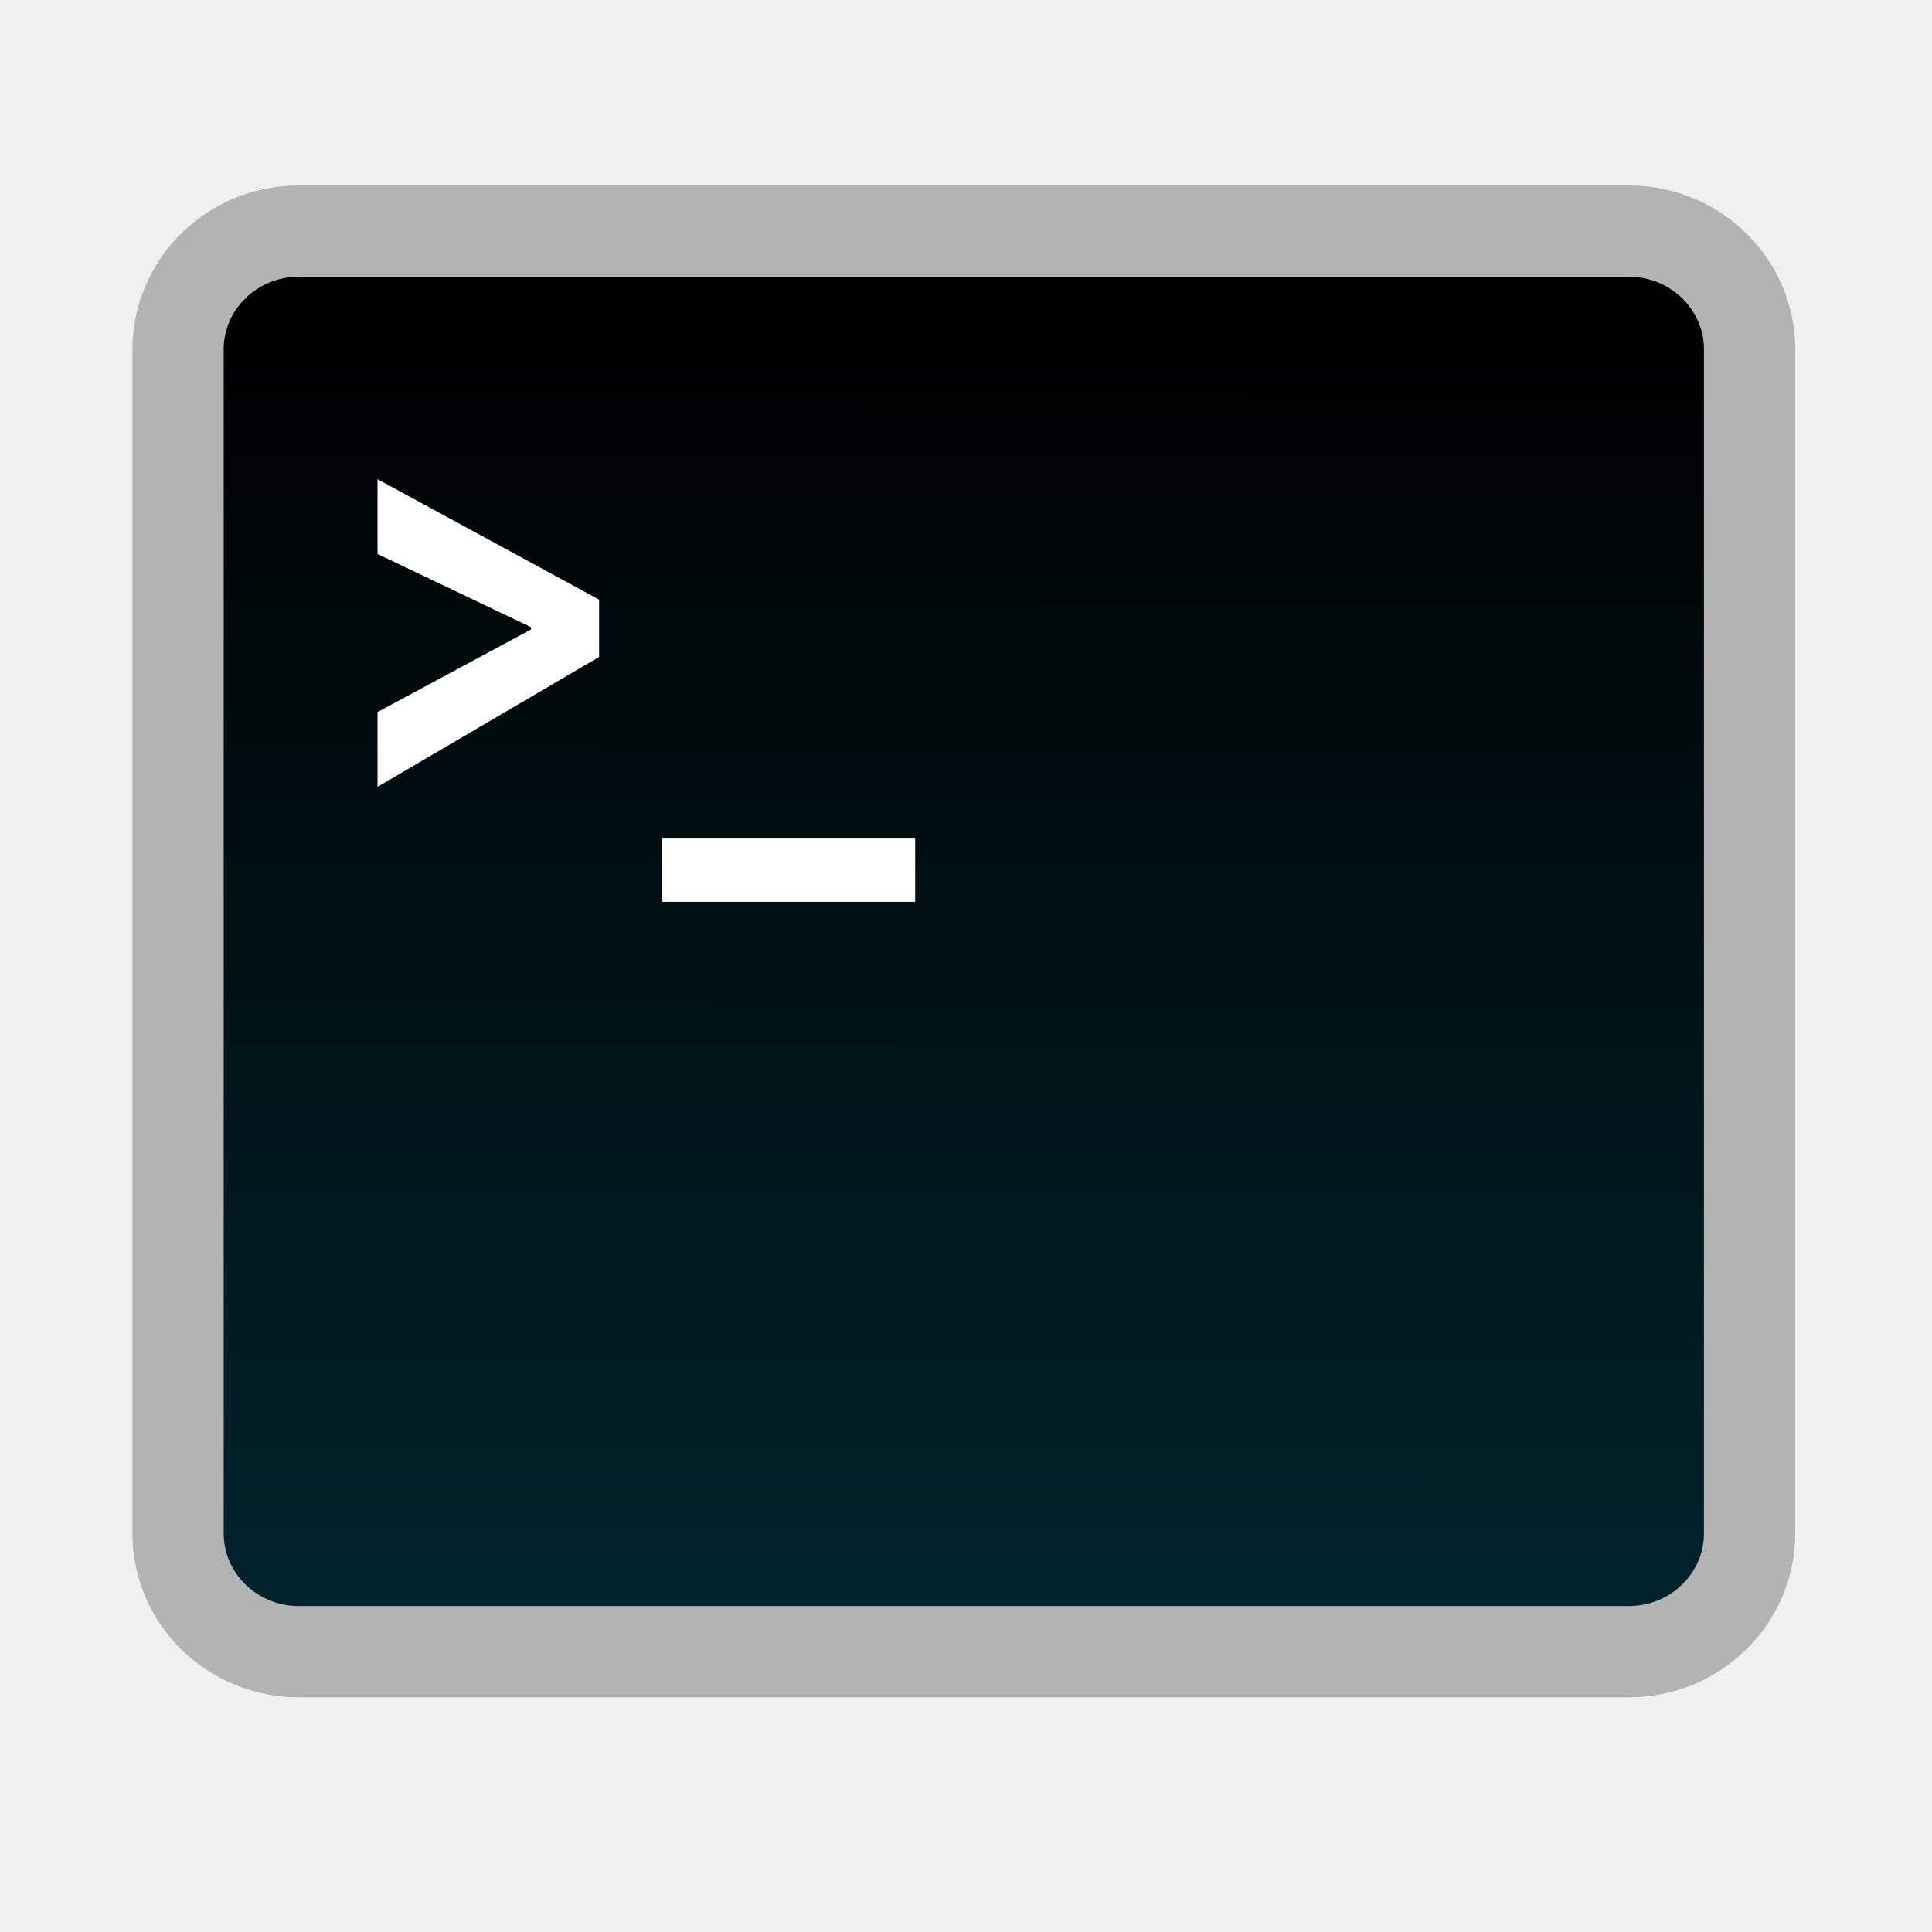
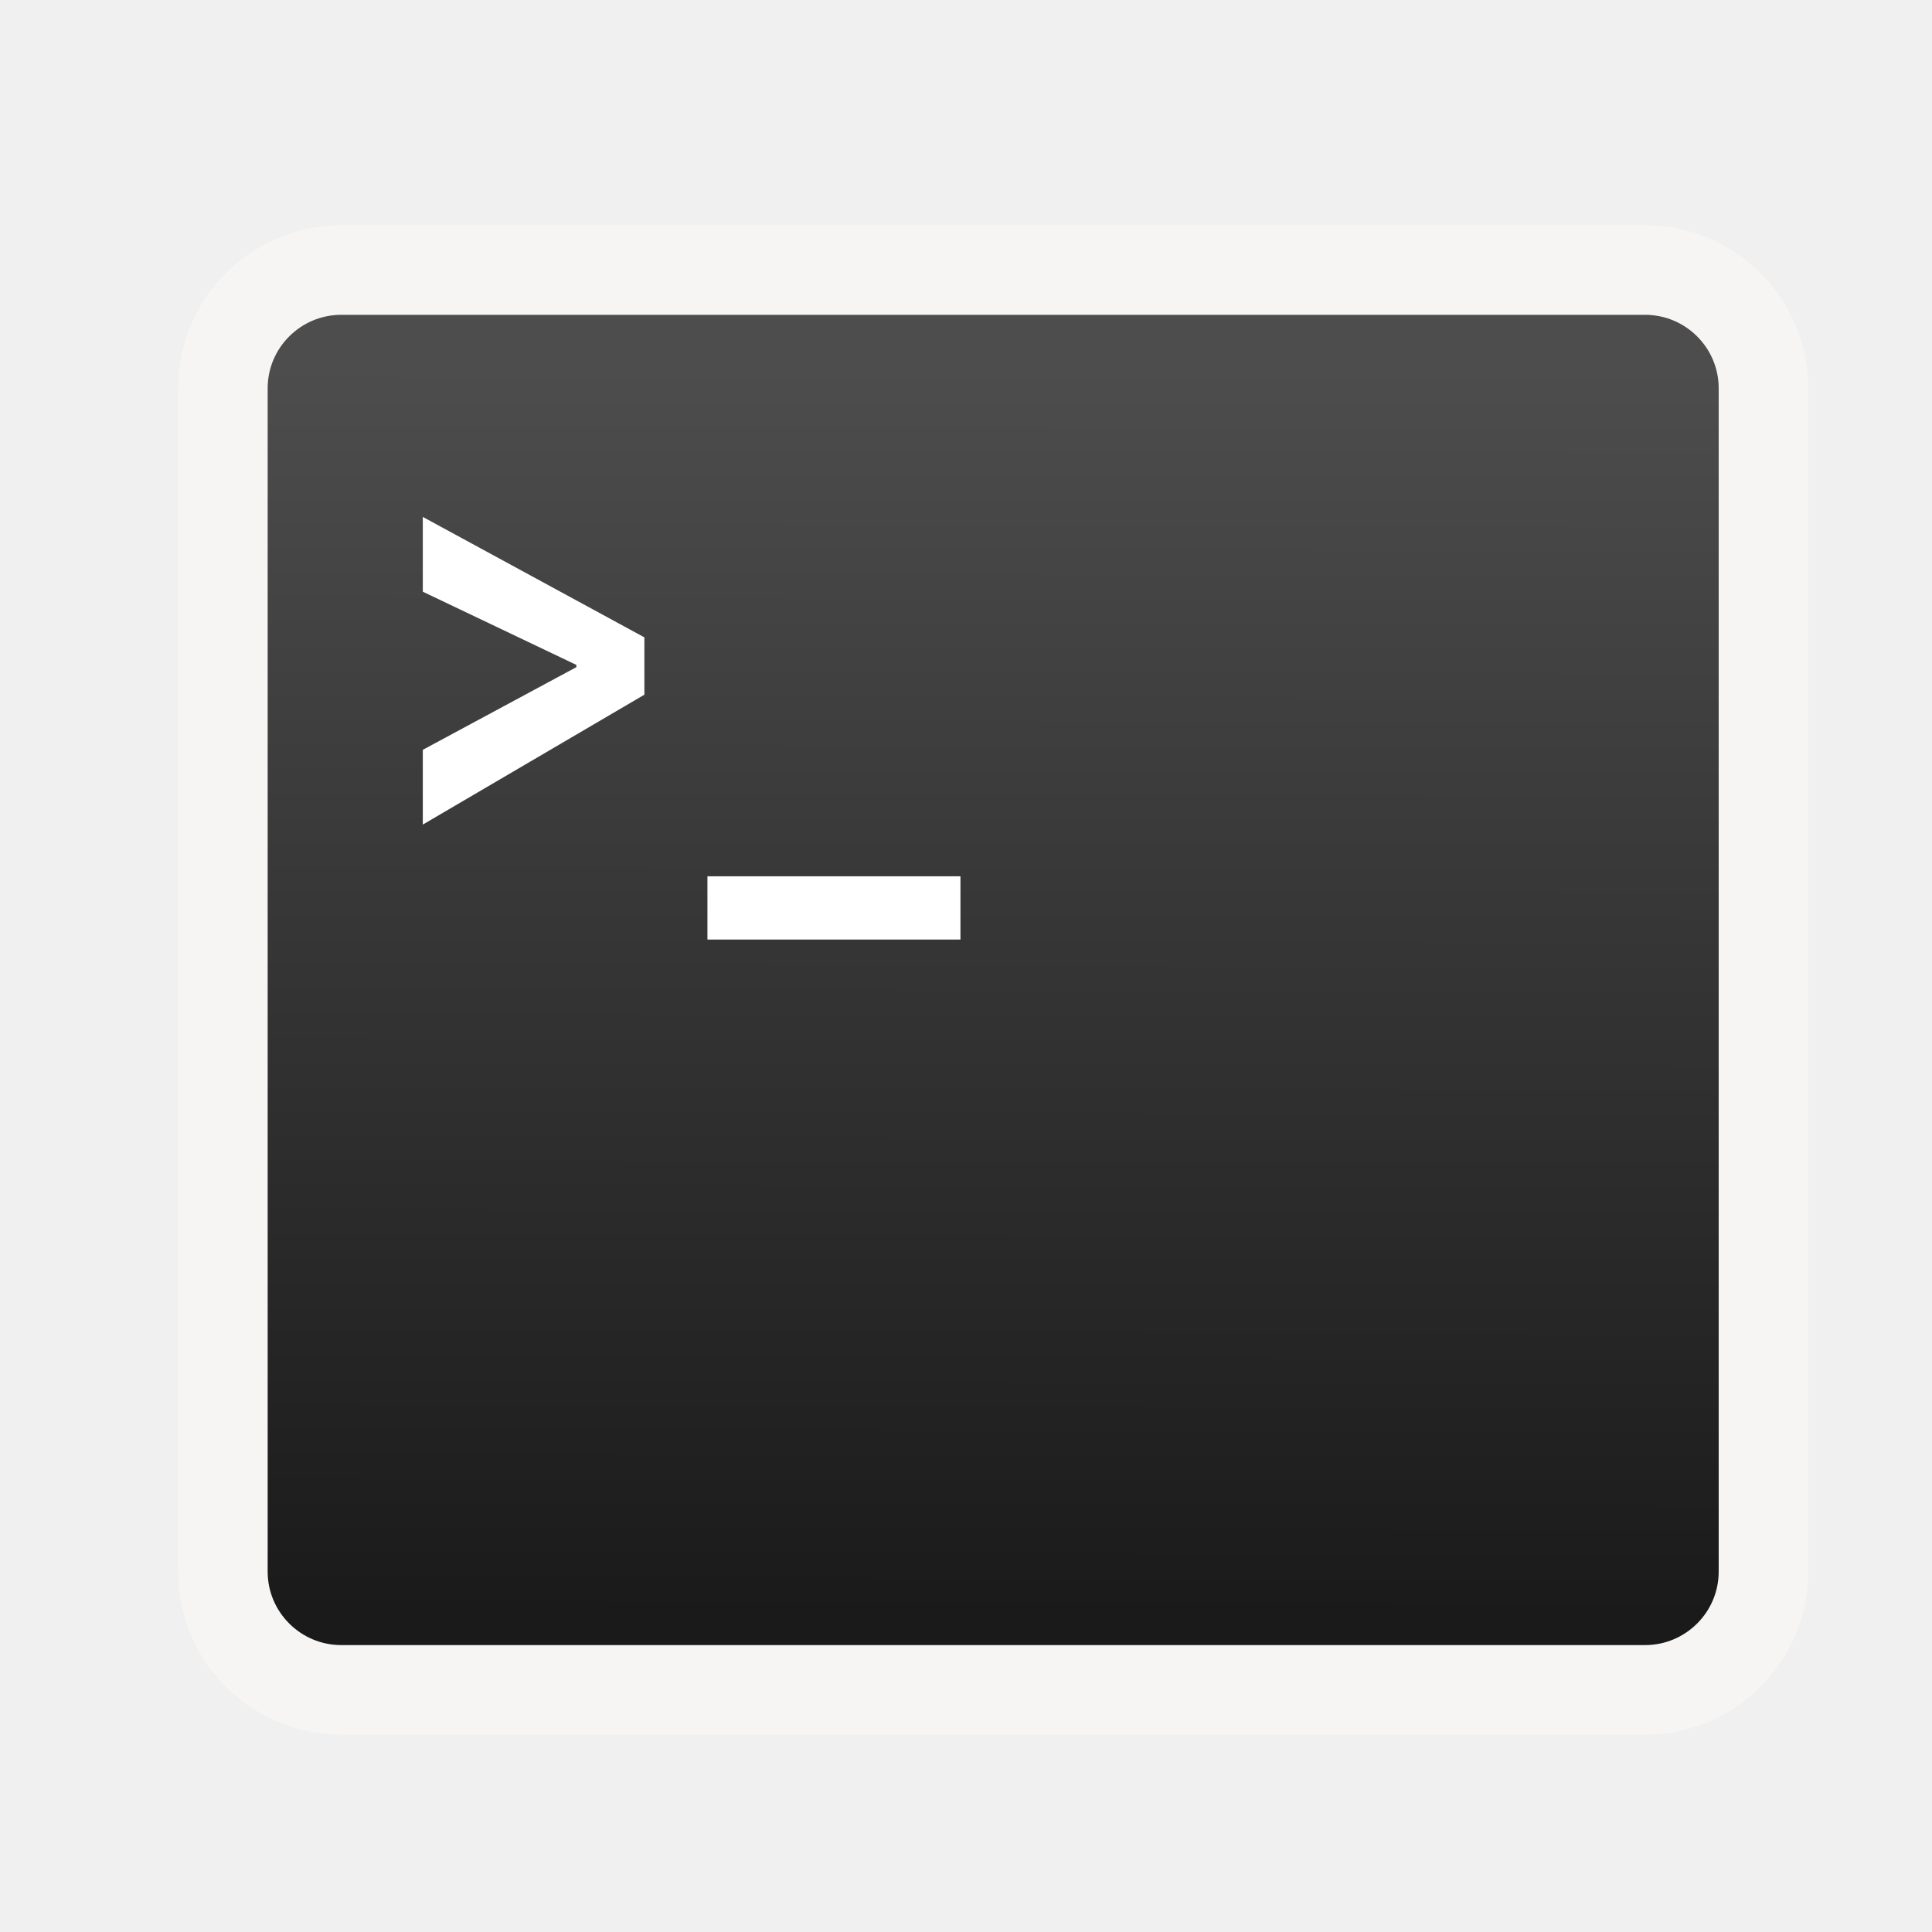
<svg xmlns="http://www.w3.org/2000/svg" xmlns:xlink="http://www.w3.org/1999/xlink" width="128" height="128" version="1.0" viewBox="0 0 128 128" style="enable-background:new" id="svg36">
  <defs id="defs16">
    <linearGradient id="linearGradient846">
-       <stop style="stop-color:#00222b;stop-opacity:1" offset="0" id="stop842" />
-       <stop style="stop-color:#000000;stop-opacity:1" offset="1" id="stop844" />
+       <stop style="stop-color:#1a1a1a;stop-opacity:1" offset="0" id="stop842" />
+       <stop style="stop-color:#4d4d4d;stop-opacity:1" offset="1" id="stop844" />
    </linearGradient>
    <linearGradient id="linearGradient965" x1="48" x2="464" y1="44" y2="44" gradientUnits="userSpaceOnUse">
      <stop id="stop989" offset="0" style="stop-color:#77767b" />
      <stop id="stop991" offset=".05" style="stop-color:#c0bfbc" />
      <stop id="stop993" offset=".1" style="stop-color:#9a9996" />
      <stop id="stop995" offset=".9" style="stop-color:#9a9996" />
      <stop id="stop997" offset=".95" style="stop-color:#c0bfbc" />
      <stop id="stop999" offset="1" style="stop-color:#77767b" />
    </linearGradient>
    <radialGradient id="radialGradient1030" cx="64" cy="194.19" r="44" gradientTransform="matrix(-4.7273 7.9359e-7 -3.0301e-7 -1.6364 238.55 49.766)" gradientUnits="userSpaceOnUse">
      <stop id="stop1016" offset="0" style="stop-color:#fff" />
      <stop id="stop1018" offset="1" style="stop-color:#fff;stop-opacity:.094" />
    </radialGradient>
    <linearGradient id="linearGradient1950" x1="70.347" x2="70.347" y1="245.4" y2="269.14" gradientUnits="userSpaceOnUse">
      <stop id="stop1944" offset="0" style="stop-color:#2d2839" />
      <stop id="stop1946" offset="1" style="stop-color:#282433" />
    </linearGradient>
-     <linearGradient xlink:href="#linearGradient846" id="linearGradient858" x1="66.427" y1="276.442" x2="66.588" y2="193.71" gradientUnits="userSpaceOnUse" />
+     <linearGradient xlink:href="#linearGradient846" id="linearGradient858" x1="66.427" y1="276.442" x2="66.588" y2="193.71" gradientUnits="userSpaceOnUse" gradientTransform="matrix(0.9803044,0,0,0.9994614,3.202129,2.681757)" />
  </defs>
  <g id="layer1" transform="translate(0,-172)">
    <g id="layer9">
-       <rect width="104.118" height="94.118" x="11.797" y="187.31" rx="8.009" ry="7.843" style="opacity:1;fill:url(#linearGradient858);fill-opacity:1;stroke:#b3b3b3;stroke-width:6.047;stroke-miterlimit:4;stroke-dasharray:none" id="rect20" />
-       <g transform="matrix(1.04766,0,0,1.04766,-6.417944,-9.214436)" style="fill:#ffffff" id="g30">
+       <rect width="102.067" height="94.067" x="14.767" y="189.891" rx="7.851" ry="7.839" style="opacity:1;fill:url(#linearGradient858);fill-opacity:1;stroke:#f6f5f4;stroke-width:5.933;stroke-miterlimit:4;stroke-dasharray:none;stroke-opacity:1" id="rect20" />
+       <g transform="matrix(1.04766,0,0,1.04766,-3.417944,-6.714436)" style="fill:#ffffff" id="g30">
        <path d="M 44.012,210.89 30,203.274 v 4.728 l 9.711,4.63 v 0.142 L 30,218.002 v 4.728 l 14.012,-8.214 z" style="fill:#ffffff" id="path26" />
        <path d="m 48,226 2e-6,4 h 16 L 64,226 Z" style="fill:#ffffff" id="path28" />
      </g>
    </g>
  </g>
</svg>
